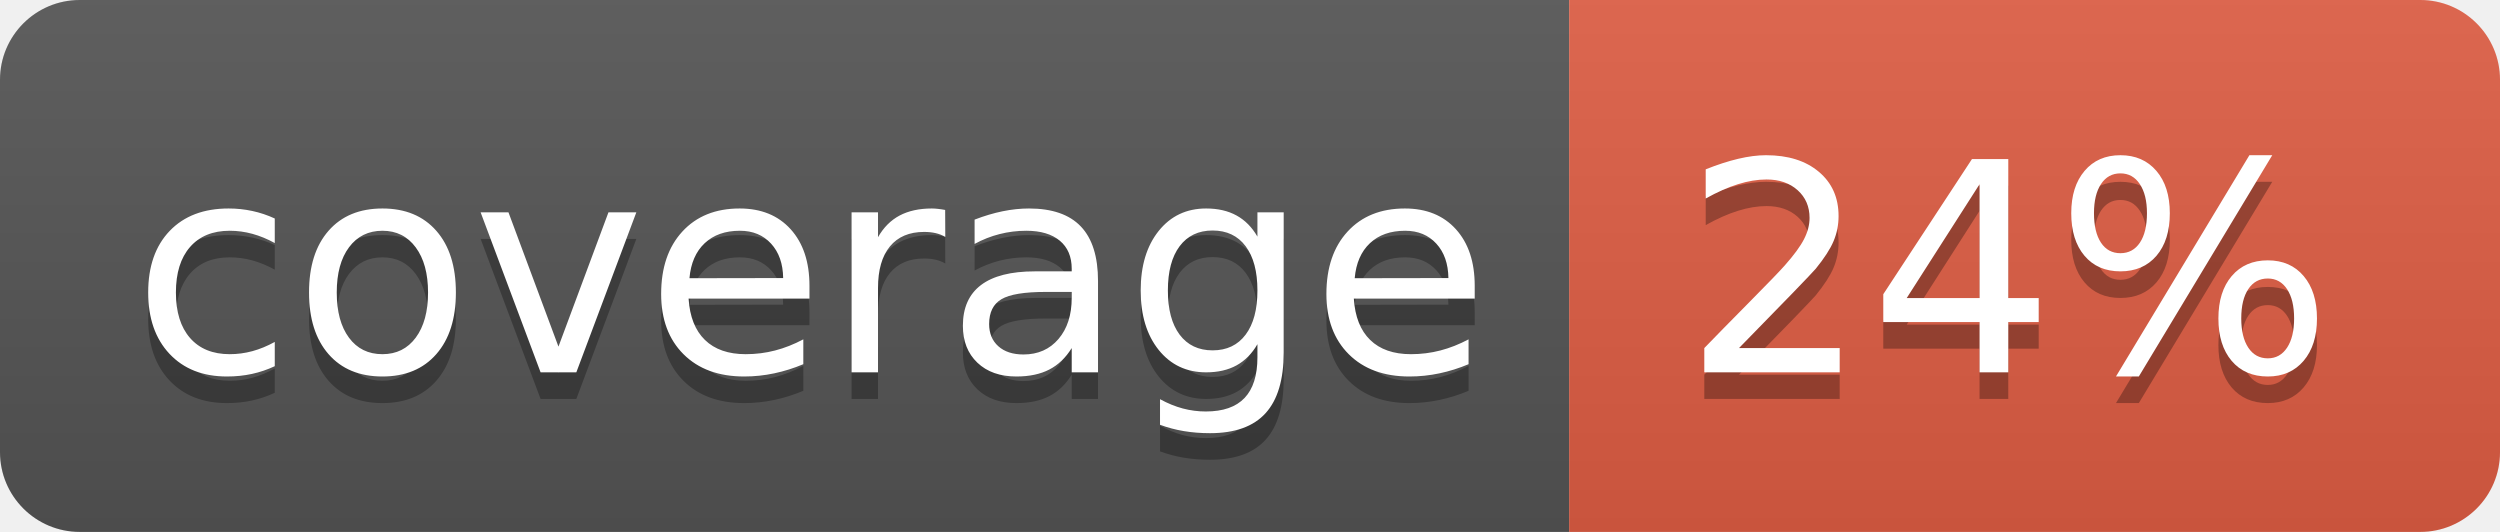
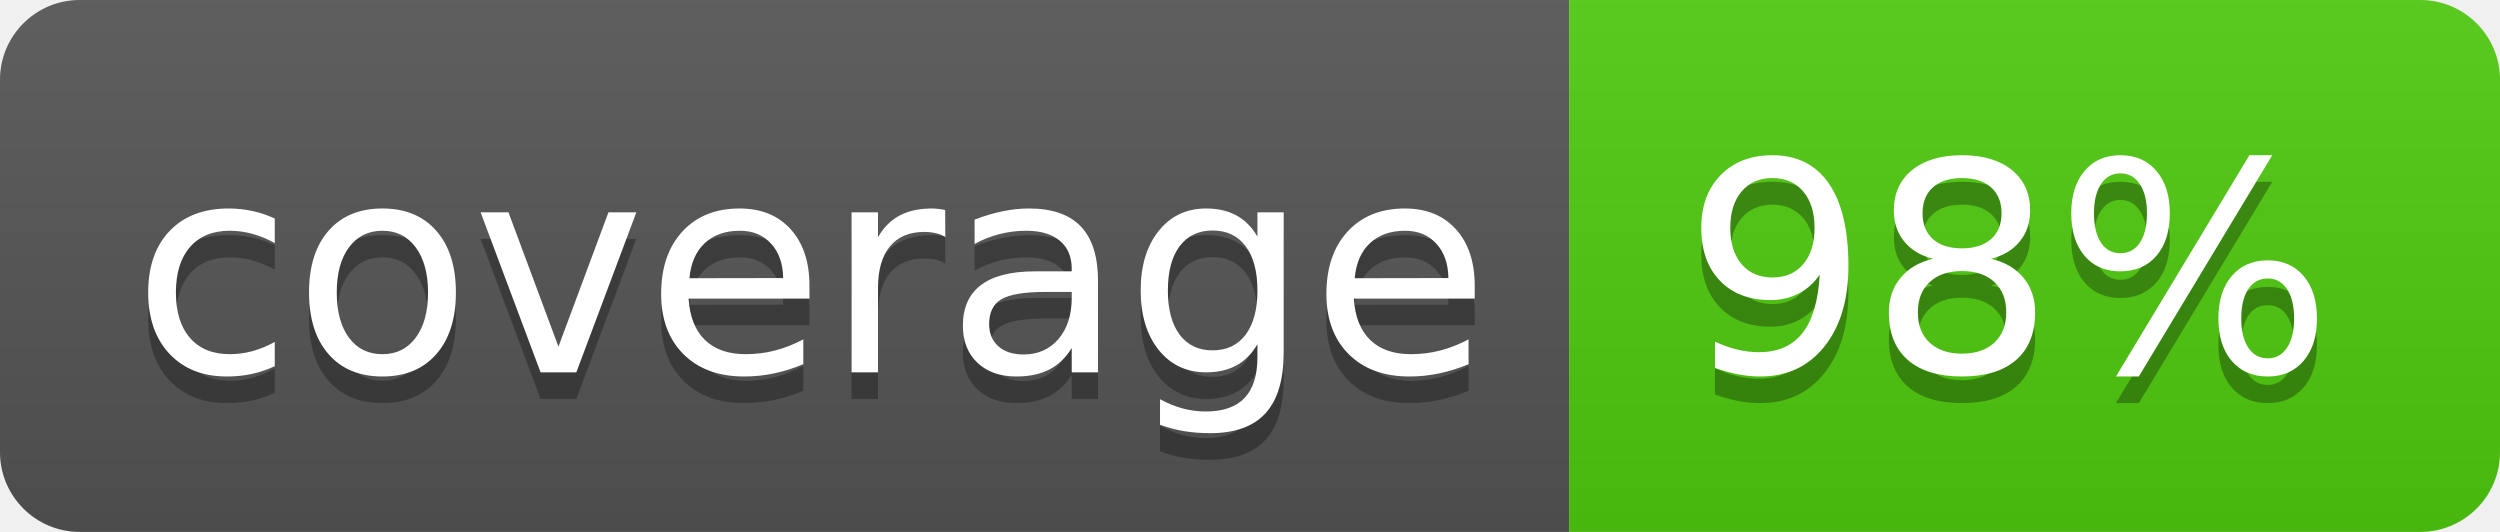
<svg xmlns="http://www.w3.org/2000/svg" width="94" height="20">
  <linearGradient id="b" x2="0" y2="100%">
    <stop offset="0" stop-color="#bbb" stop-opacity=".1" />
    <stop offset="1" stop-opacity=".1" />
  </linearGradient>
  <clipPath id="a">
    <rect width="94" height="20" rx="3" fill="#fff" />
  </clipPath>
  <g clip-path="url(#a)">
    <path fill="#555" d="M0 0h59v20H0z" />
-     <path fill="#e05d44" d="M59 0h35v20H59z" />
+     <path fill="#4fcb0e" d="M59 0h35v20H59z" />
    <path fill="url(#b)" d="M0 0h94v20H0z" />
  </g>
  <g fill="#fff" text-anchor="middle" font-family="DejaVu Sans,Verdana,Geneva,sans-serif" font-size="110">
    <text x="305" y="150" fill="#010101" fill-opacity=".3" transform="scale(.1)" textLength="490">coverage</text>
    <text x="305" y="140" transform="scale(.1)" textLength="490">coverage</text>
-     <text x="755" y="150" fill="#010101" fill-opacity=".3" transform="scale(.1)" textLength="250">24%</text>
-     <text x="755" y="140" transform="scale(.1)" textLength="250">24%</text>
+     <text x="755" y="150" fill="#010101" fill-opacity=".3" transform="scale(.1)" textLength="250">98%</text>
+     <text x="755" y="140" transform="scale(.1)" textLength="250">98%</text>
  </g>
</svg>
